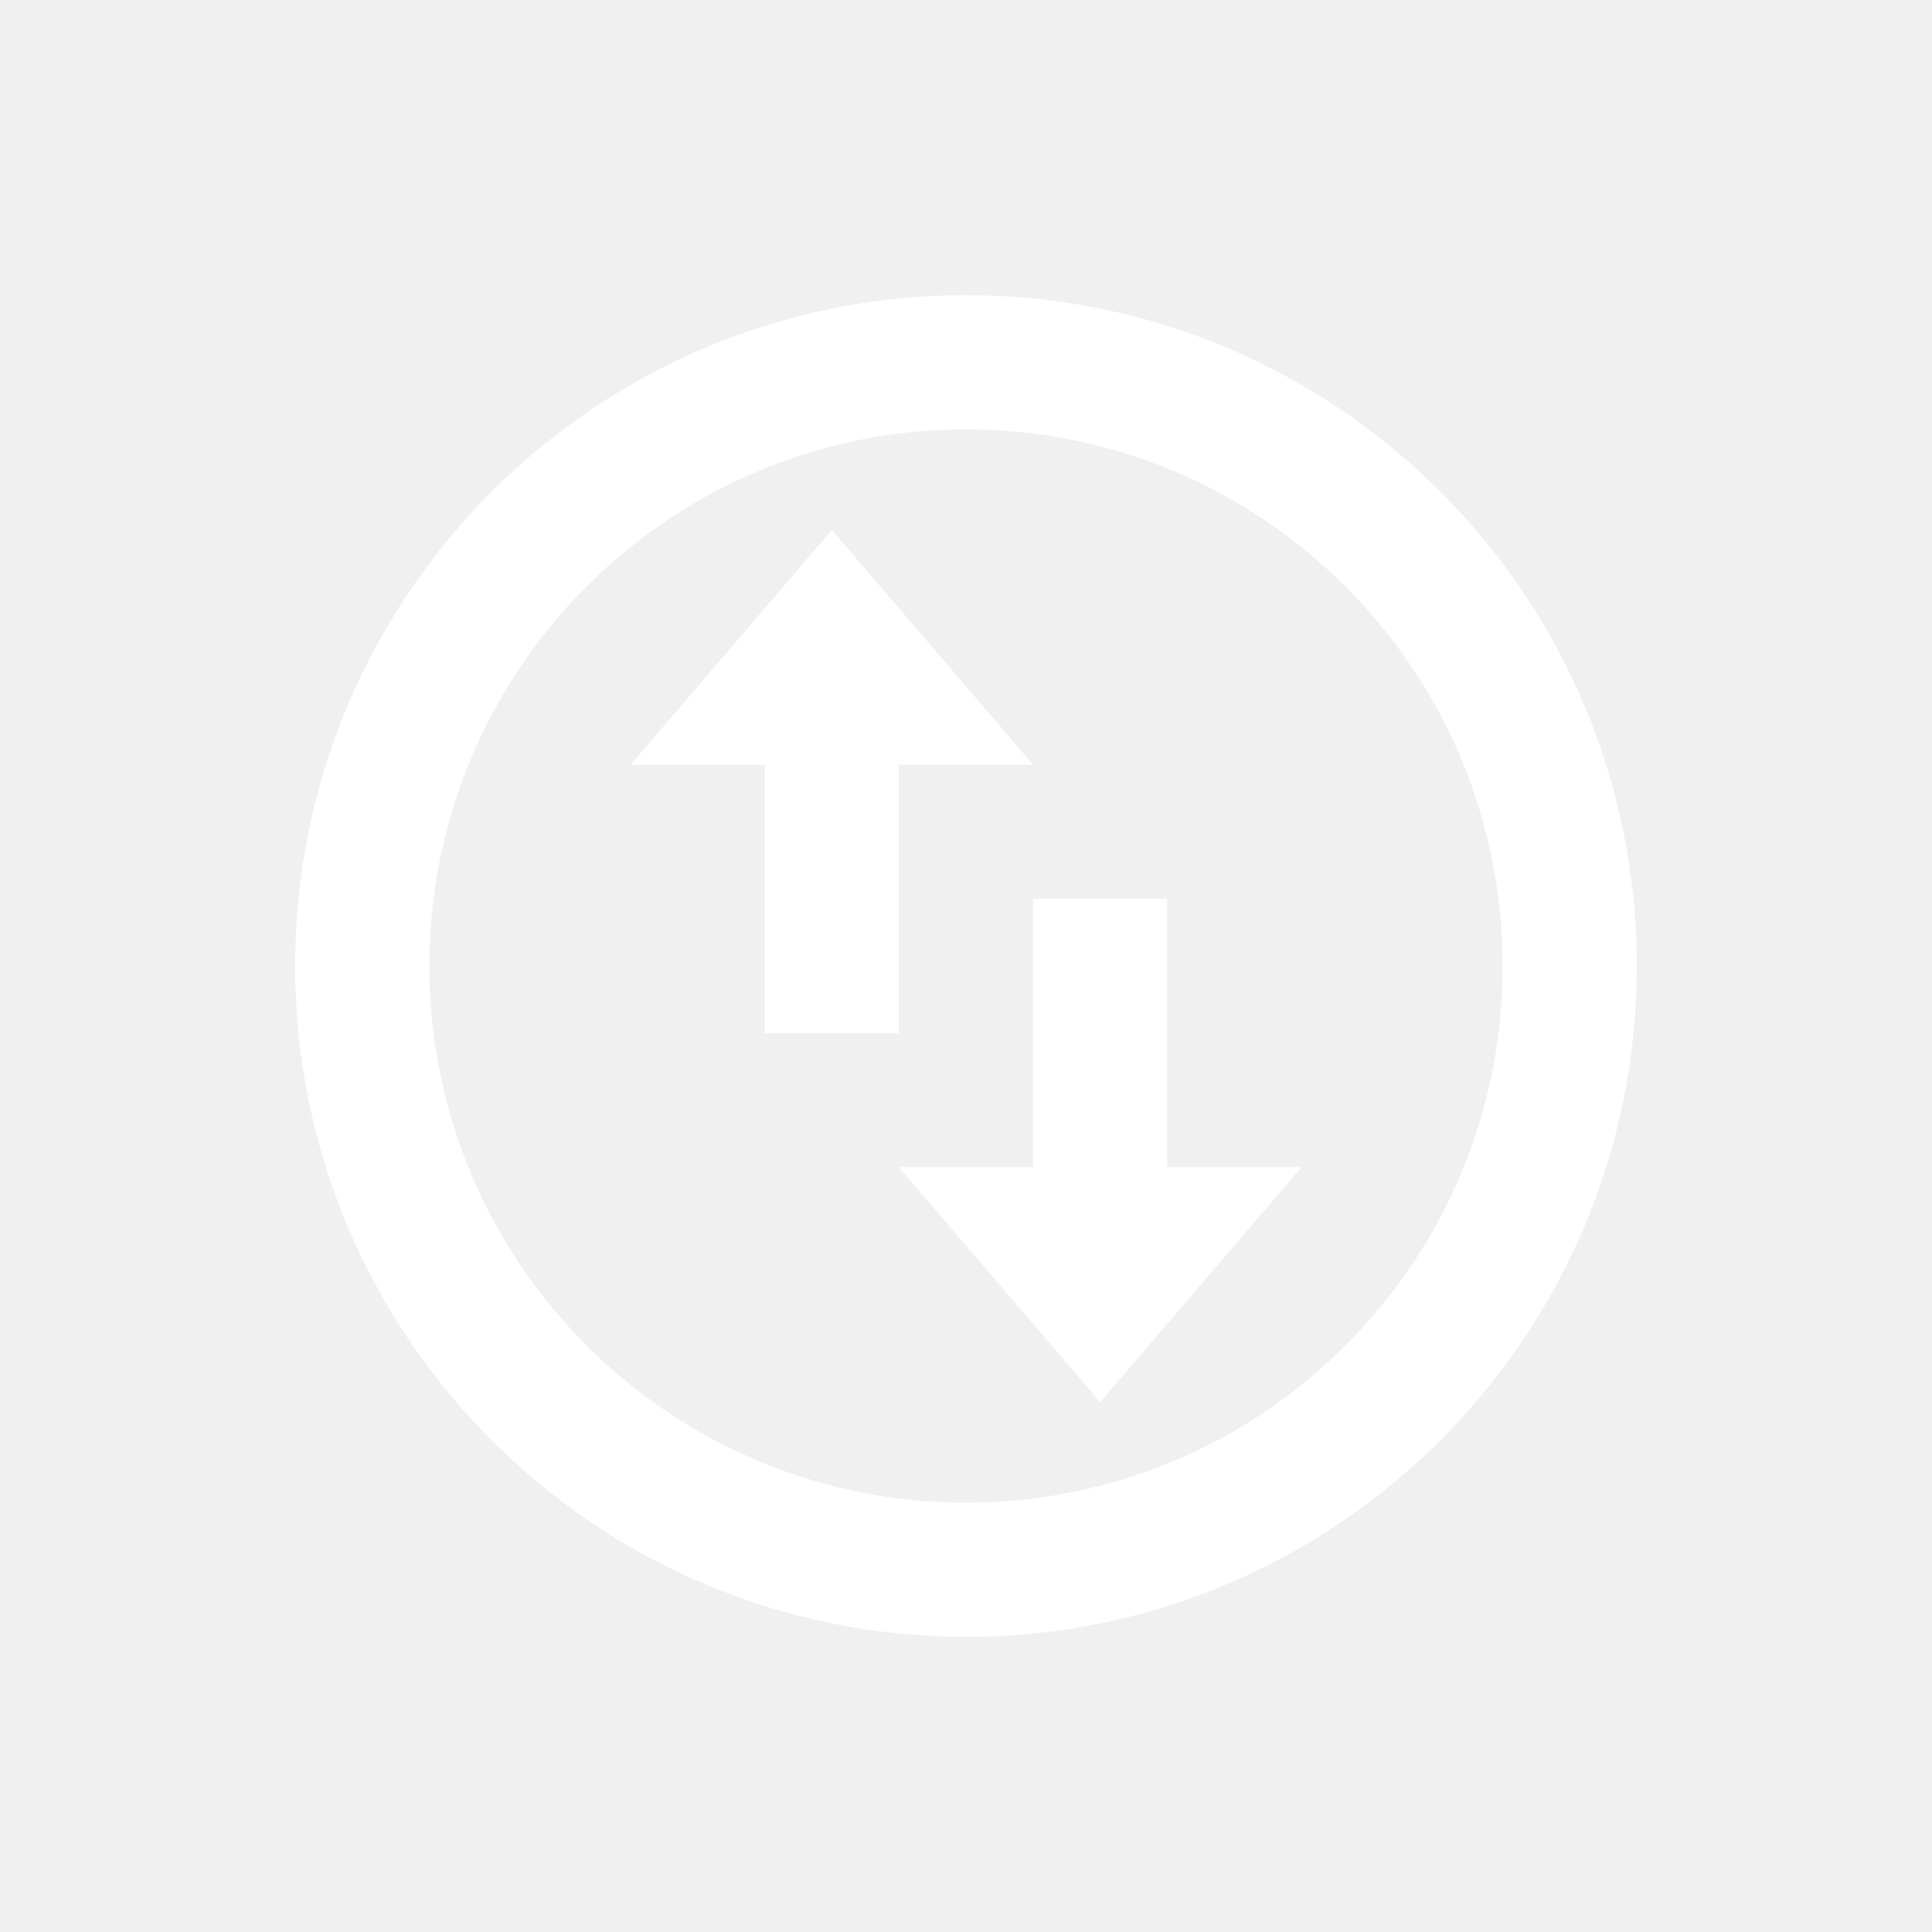
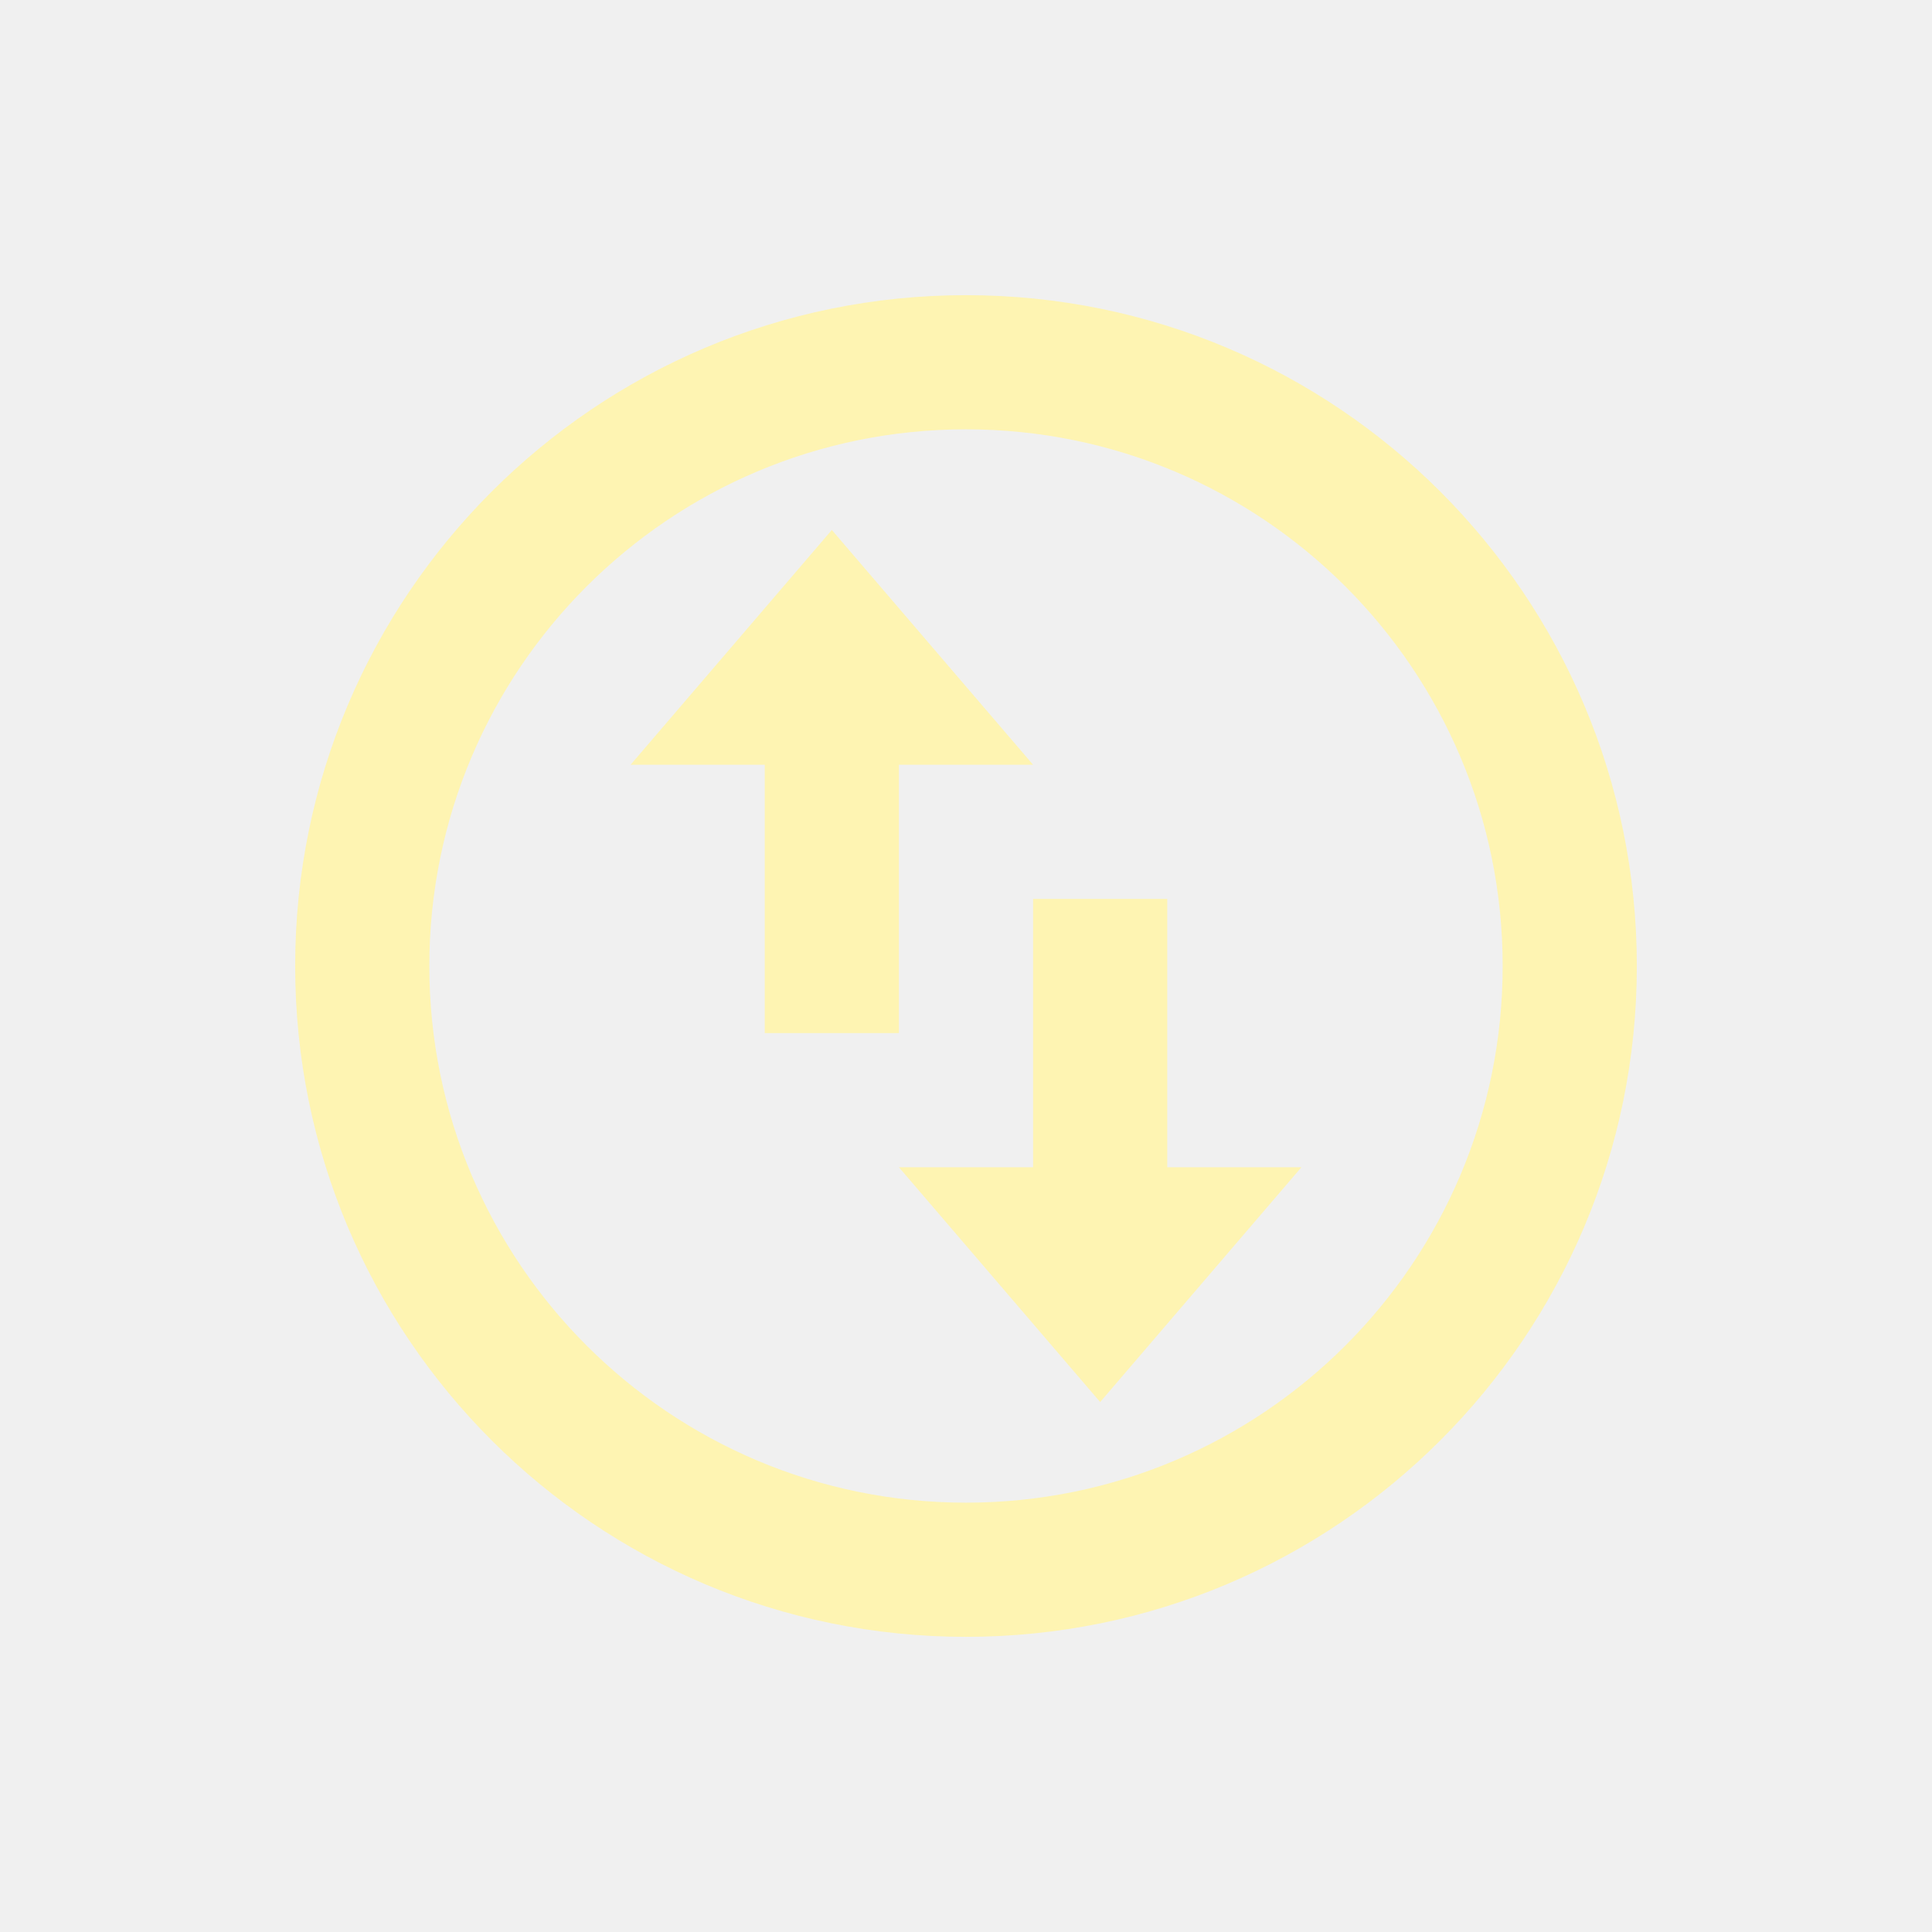
- <svg xmlns="http://www.w3.org/2000/svg" width="64px" height="64px" viewBox="-2.4 -2.4 28.80 28.80" fill="#fff" stroke="#fff" stroke-width="0" transform="rotate(0)">
+ <svg xmlns="http://www.w3.org/2000/svg" width="64px" height="64px" viewBox="-2.4 -2.4 28.80 28.80" fill="#FEF4B2" stroke="#FEF4B2" stroke-width="0" transform="rotate(0)">
  <g id="SVGRepo_bgCarrier" stroke-width="0" />
  <g id="SVGRepo_tracerCarrier" stroke-linecap="round" stroke-linejoin="round" stroke="#CCCCCC" stroke-width="0.048" />
  <g id="SVGRepo_iconCarrier">
    <g>
      <path fill="none" d="M0 0h24v24H0z" />
      <path d="M12 22C6.477 22 2 17.523 2 12S6.477 2 12 2s10 4.477 10 10-4.477 10-10 10zm0-2a8 8 0 1 0 0-16 8 8 0 0 0 0 16zM7 9l3-3.5L13 9h-2v4H9V9H7zm10 6l-3 3.5-3-3.5h2v-4h2v4h2z" />
    </g>
  </g>
</svg>
